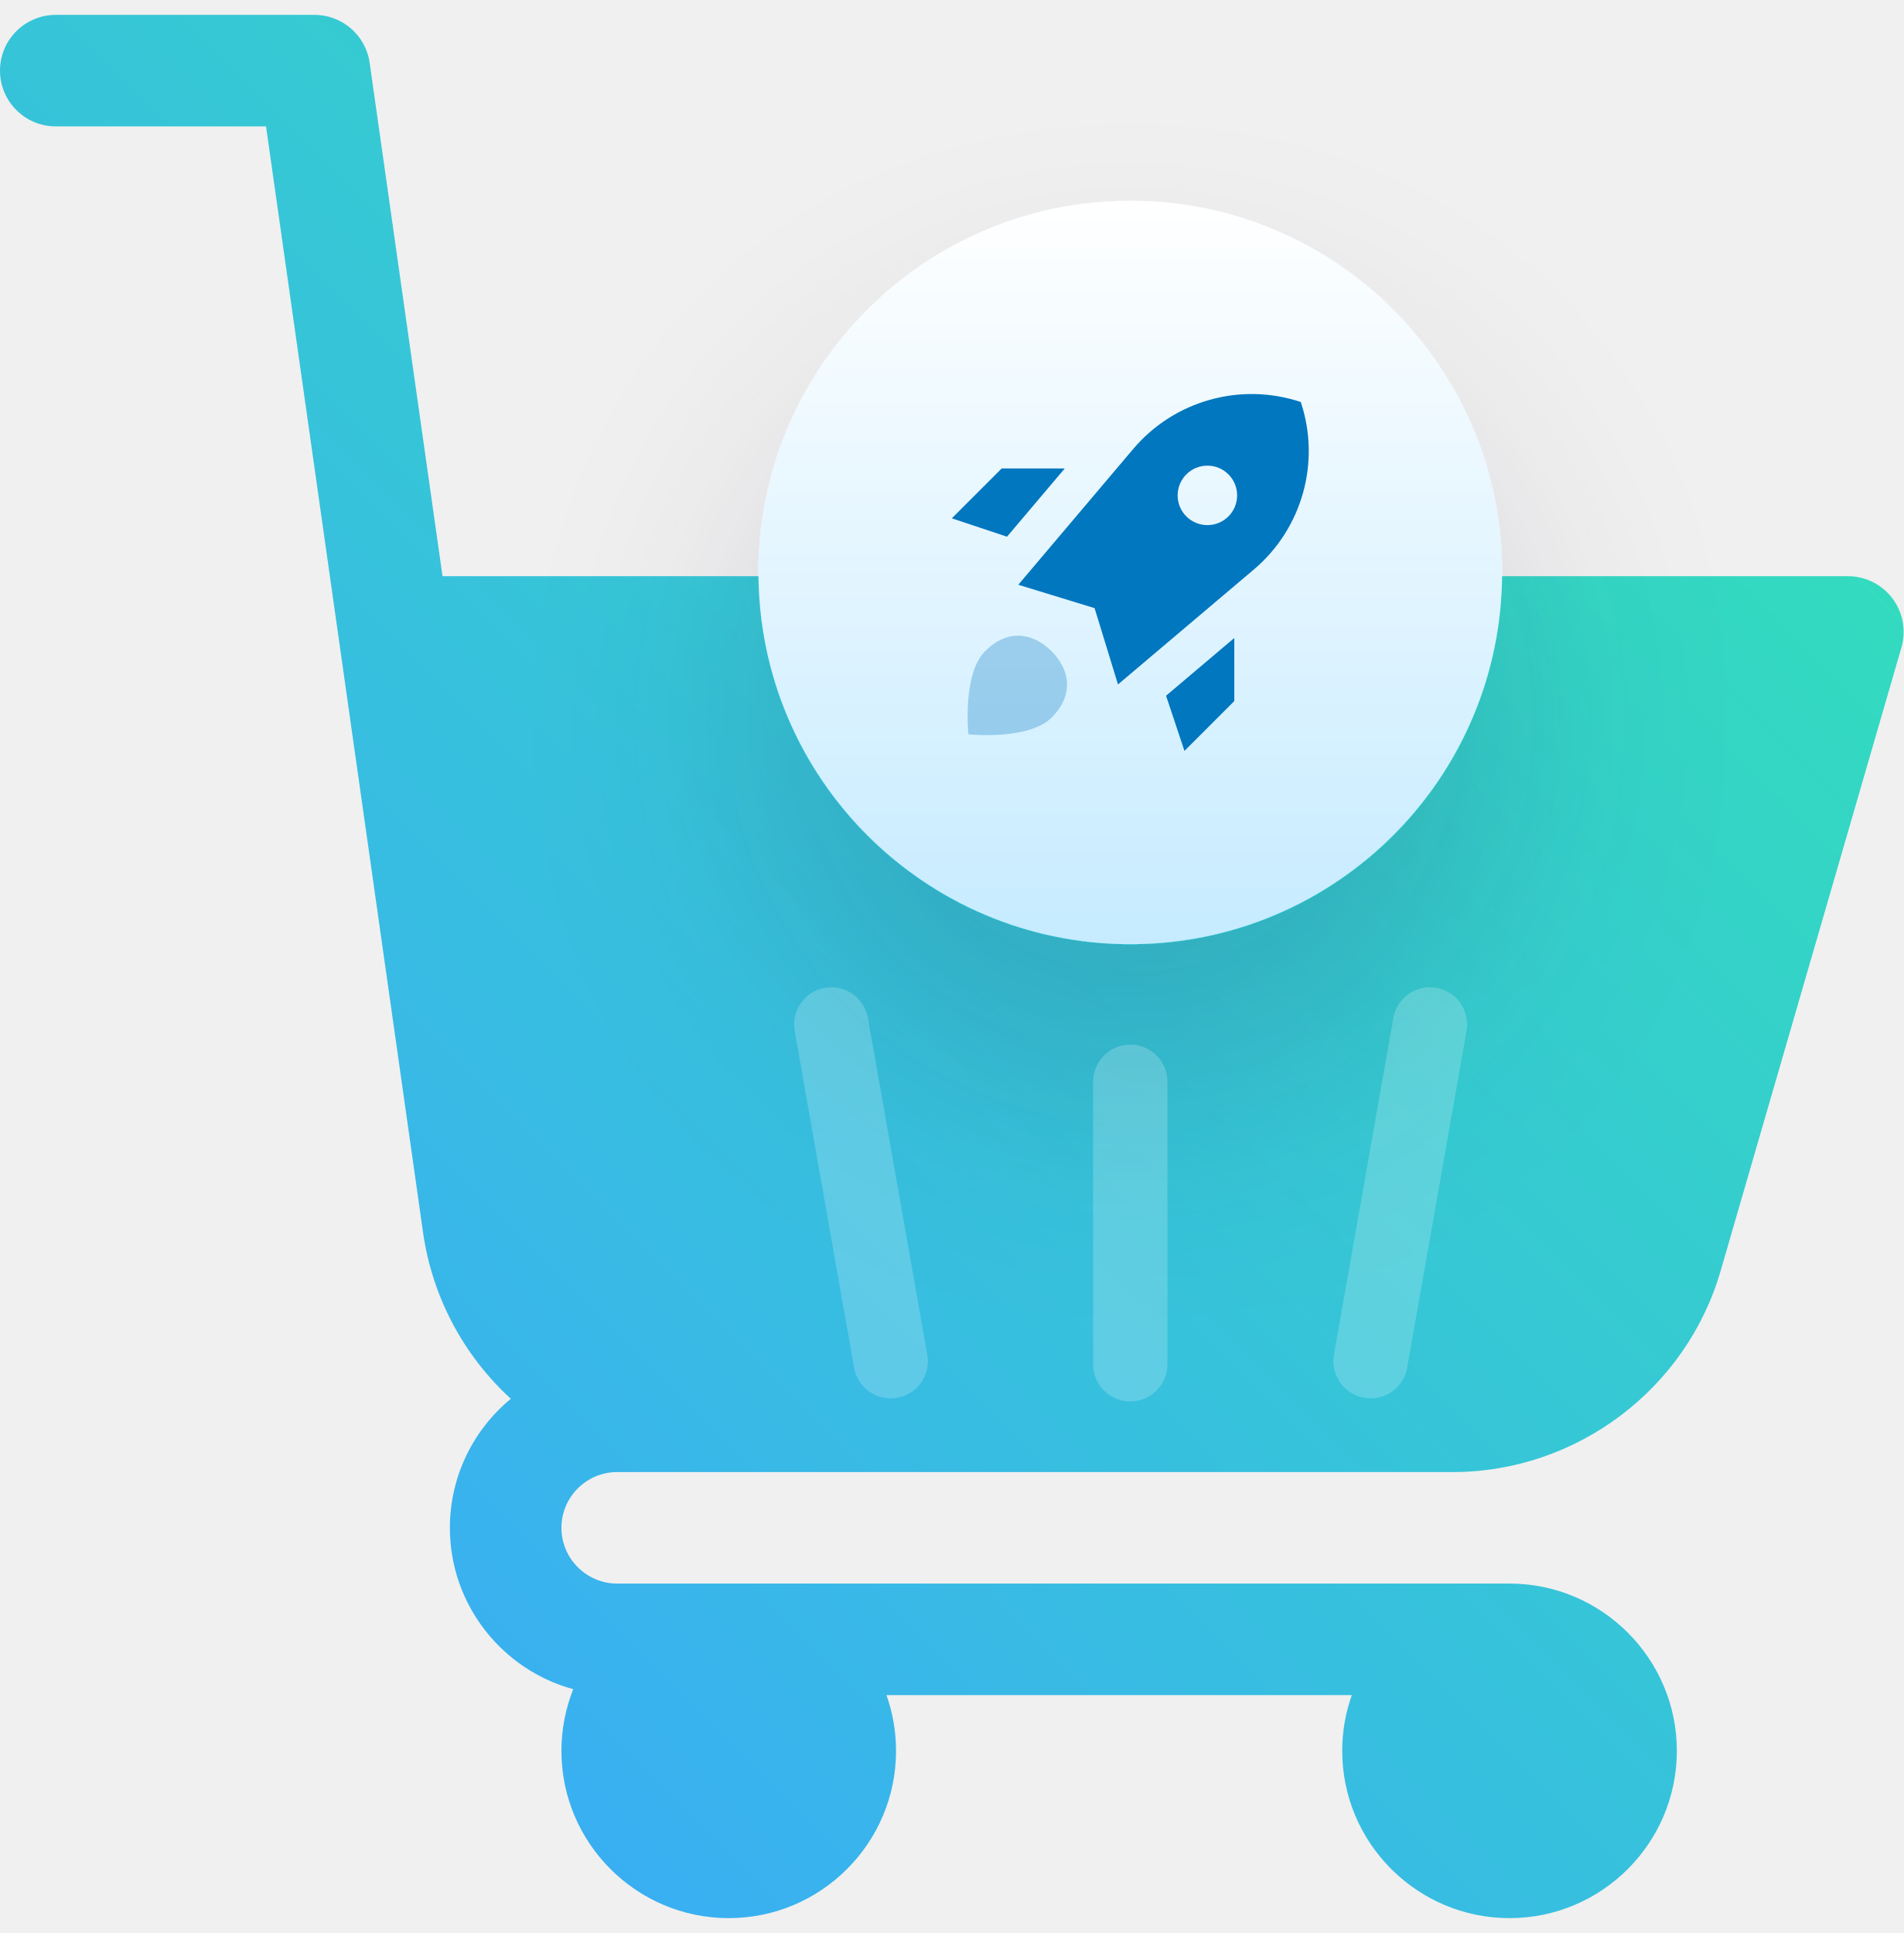
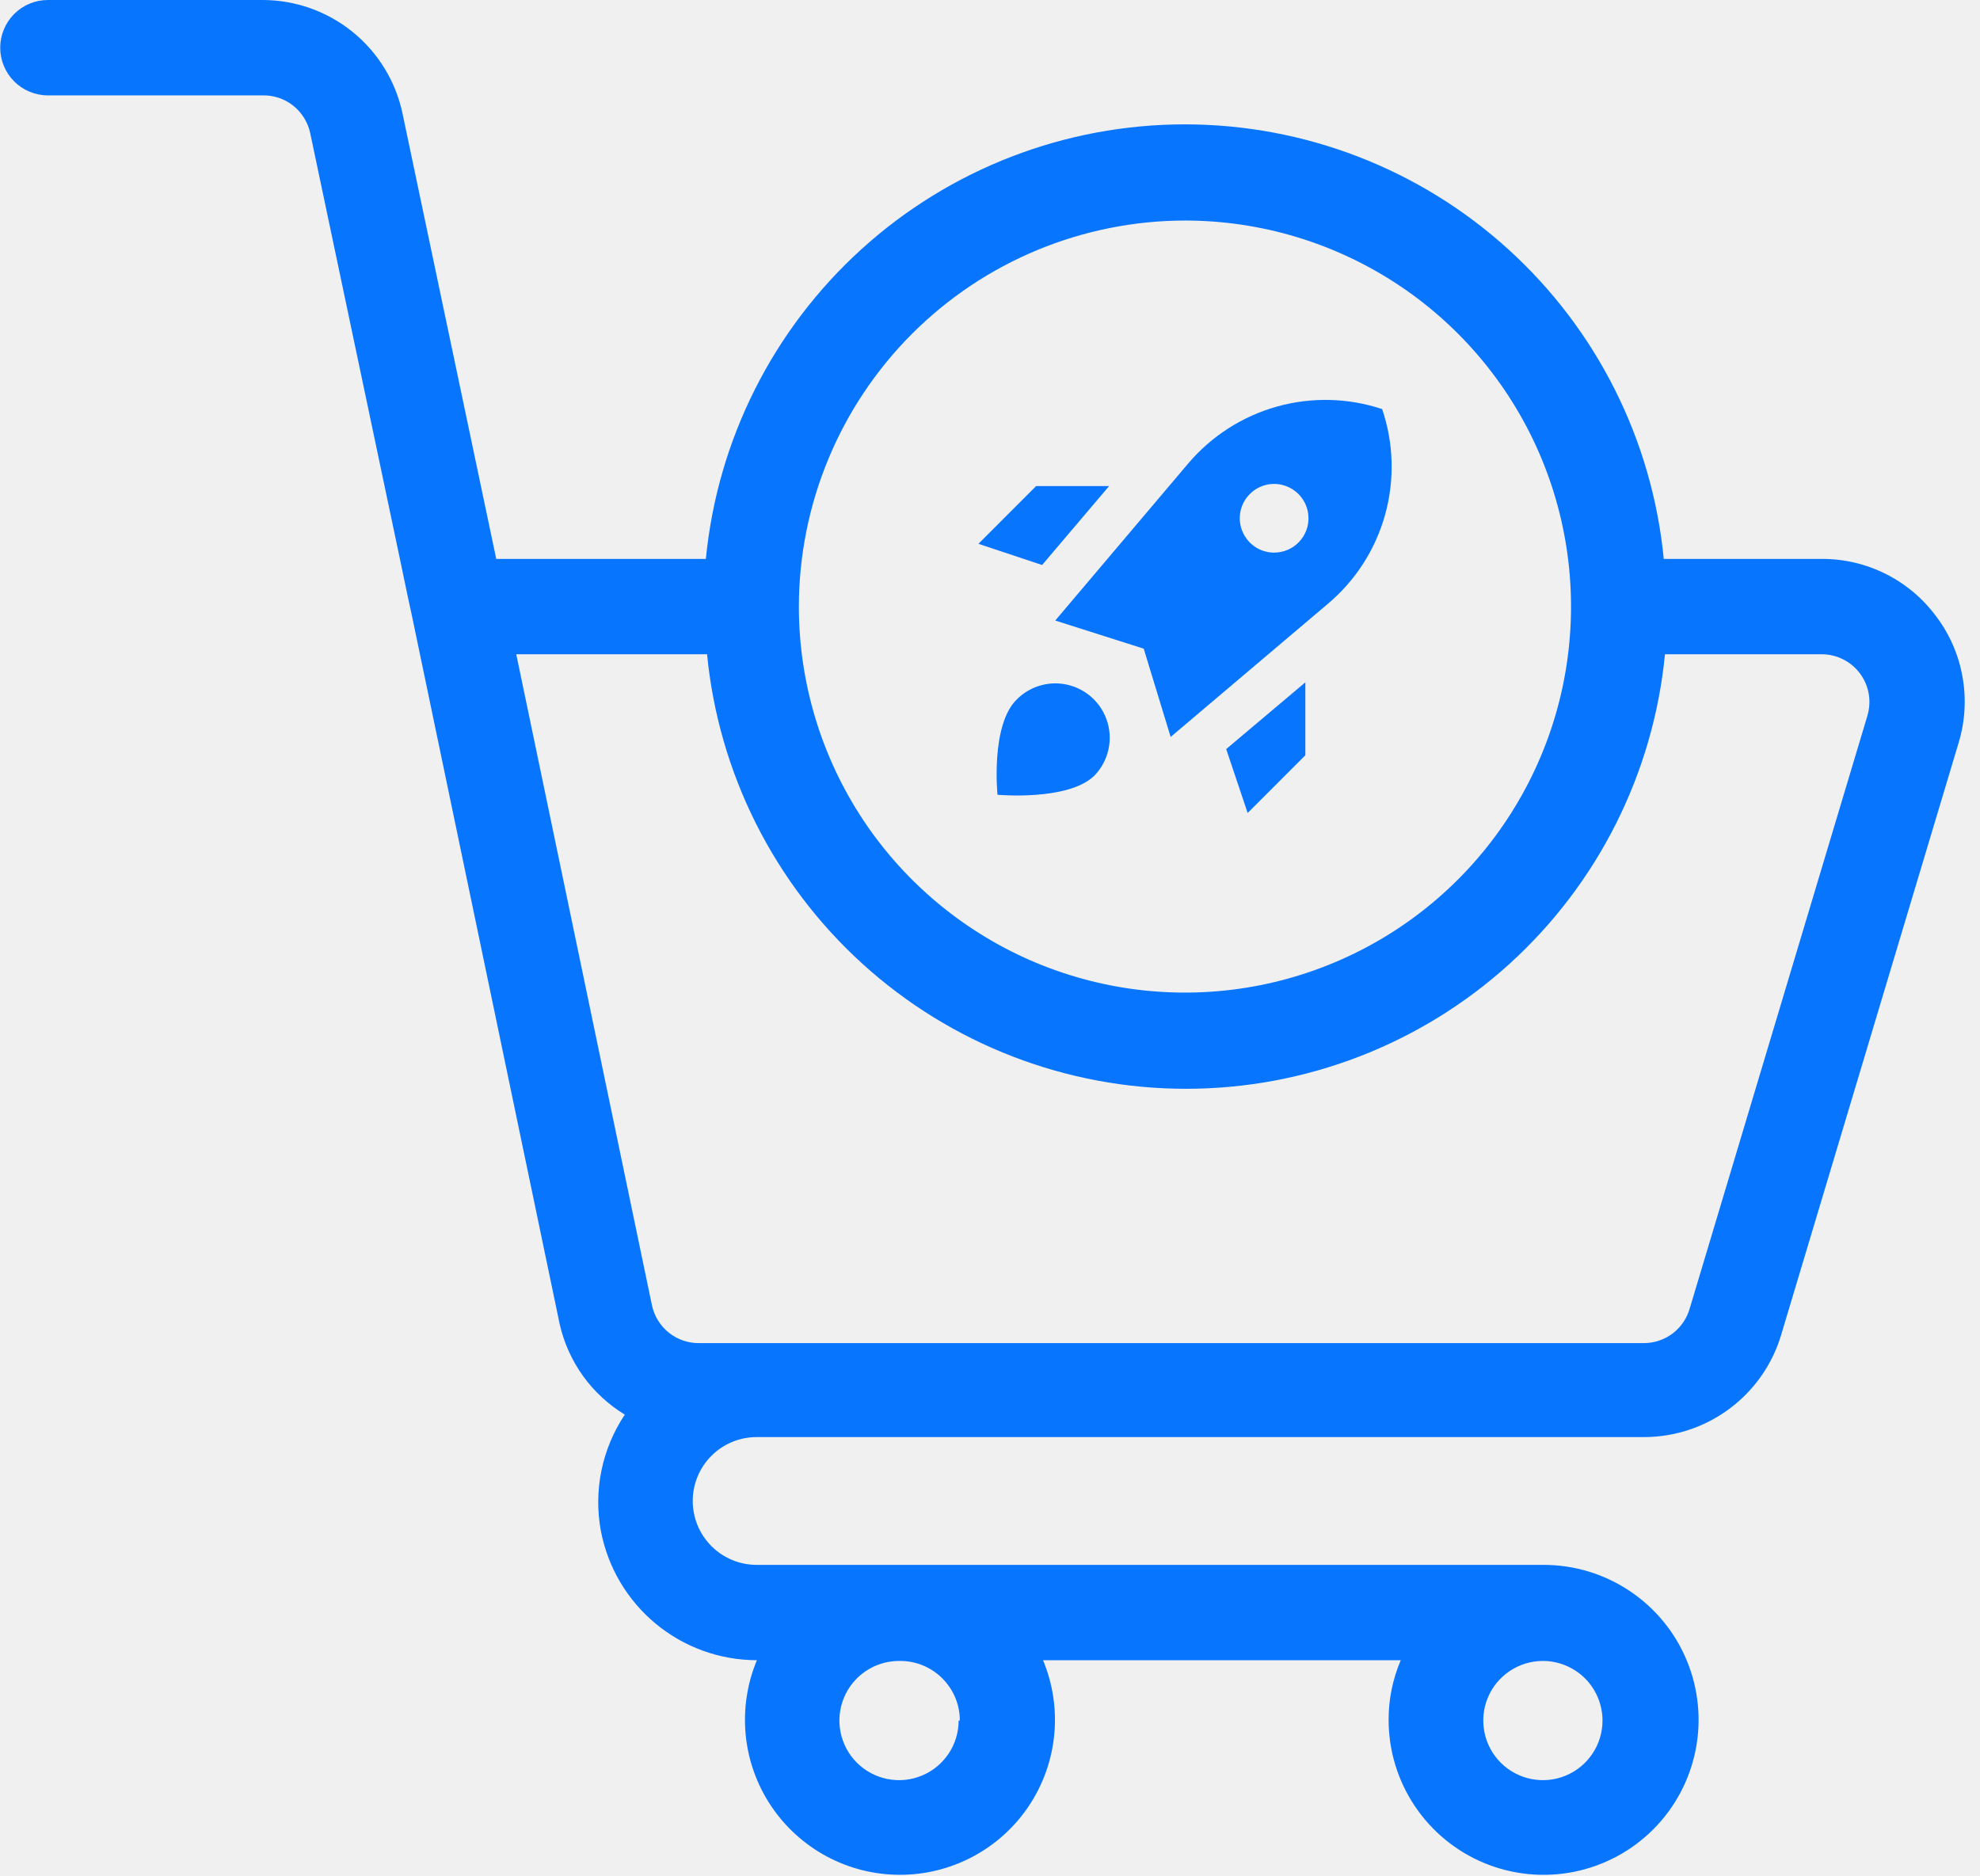
- <svg xmlns="http://www.w3.org/2000/svg" width="256" height="260" viewBox="0 0 256 260" fill="none">
-   <path d="M254.496 80.496C253.08 78.609 250.858 77.5 248.5 77.5H194.871C169.75 77.5 172.758 77.5 150.5 77.5C128.242 77.5 131.5 77.5 106.128 77.5H59.511L49.711 8.447C49.187 4.748 46.021 2 42.285 2H7.5C3.358 2 0 5.358 0 9.5C0 13.642 3.358 17 7.5 17H35.775L45.575 86.052V86.054L56.896 165.803C58.124 174.402 62.306 182.292 68.695 188.145C63.693 192.275 60.5 198.522 60.5 205.5C60.5 215.861 67.543 224.605 77.091 227.207C76.068 229.776 75.5 232.572 75.5 235.5C75.5 247.906 85.594 258 98 258C110.406 258 120.5 247.906 120.5 235.5C120.5 232.871 120.042 230.348 119.21 228H181.79C180.957 230.348 180.5 232.871 180.5 235.5C180.5 247.906 190.593 258 203 258C215.406 258 225.5 247.906 225.5 235.5C225.5 223.094 215.406 213 203 213H83C78.865 213 75.5 209.635 75.5 205.5C75.5 201.365 78.865 198 83 198H195.371C212.025 198 226.852 186.816 231.42 170.831L255.703 87.089C256.36 84.823 255.913 82.381 254.496 80.496Z" fill="url(#paint0_linear_10_3808)" />
-   <g filter="url(#filter0_d_10_3808)">
-     <circle cx="152" cy="77" r="50" fill="url(#paint1_linear_10_3808)" />
+ <svg xmlns="http://www.w3.org/2000/svg" width="38" height="36" viewBox="0 0 38 36" fill="none">
+   <g clip-path="url(#clip0_646_2517)">
+     <path d="M23.945 15.605L23.533 14.378L25.052 13.097V14.497L23.945 15.605ZM21.286 9.33H19.885L18.778 10.438L20 10.845L21.286 9.33ZM25.483 11.591L22.467 14.145L21.95 12.451L20.252 11.911L22.805 8.895C23.251 8.37 23.843 7.99 24.506 7.804C25.169 7.618 25.873 7.635 26.526 7.852C26.749 8.508 26.768 9.216 26.582 9.883C26.396 10.55 26.013 11.145 25.483 11.591ZM25.112 9.943C25.111 9.813 25.072 9.686 24.999 9.579C24.926 9.471 24.822 9.387 24.702 9.338C24.581 9.289 24.449 9.276 24.322 9.302C24.194 9.328 24.077 9.391 23.985 9.484C23.894 9.576 23.831 9.693 23.806 9.821C23.781 9.949 23.794 10.081 23.845 10.201C23.895 10.321 23.979 10.424 24.087 10.496C24.195 10.569 24.323 10.607 24.453 10.607C24.541 10.607 24.629 10.589 24.71 10.555C24.792 10.52 24.866 10.47 24.927 10.406C24.989 10.342 25.037 10.267 25.069 10.184C25.1 10.102 25.115 10.014 25.112 9.925V9.943Z" fill="#0875FF" />
+     <path d="M19.144 15.255C19.144 15.255 19.007 13.918 19.515 13.424C19.71 13.228 19.976 13.118 20.253 13.117C20.529 13.117 20.795 13.226 20.991 13.422C21.187 13.617 21.297 13.882 21.298 14.159C21.298 14.436 21.189 14.702 20.993 14.898C20.481 15.378 19.144 15.255 19.144 15.255Z" fill="#0875FF" />
+     <path d="M37.162 11.835C36.908 11.49 36.577 11.21 36.194 11.018C35.812 10.825 35.389 10.726 34.961 10.728H31.931C31.709 8.444 30.644 6.325 28.945 4.783C27.246 3.241 25.033 2.387 22.739 2.387C20.445 2.387 18.232 3.241 16.533 4.783C14.834 6.325 13.769 8.444 13.547 10.728H9.524L7.725 2.178C7.595 1.562 7.257 1.01 6.768 0.613C6.279 0.217 5.668 4.91653e-05 5.039 0H0.92C0.677 0 0.444 0.096 0.272 0.268C0.101 0.44 0.004 0.673 0.004 0.915C0.004 1.158 0.101 1.391 0.272 1.563C0.444 1.734 0.677 1.831 0.92 1.831H5.039C5.252 1.826 5.461 1.896 5.628 2.029C5.795 2.162 5.91 2.349 5.954 2.558L7.675 10.728L7.817 11.41L7.908 11.831L10.741 25.414C10.822 25.773 10.975 26.112 11.189 26.411C11.404 26.709 11.677 26.962 11.991 27.153C11.552 27.811 11.387 28.614 11.533 29.391C11.667 30.087 12.039 30.715 12.585 31.167C13.131 31.619 13.817 31.866 14.526 31.867C14.338 32.319 14.264 32.811 14.311 33.298C14.358 33.786 14.525 34.254 14.797 34.662C15.069 35.069 15.437 35.403 15.868 35.634C16.3 35.865 16.782 35.986 17.272 35.986C17.762 35.986 18.244 35.865 18.676 35.634C19.108 35.403 19.476 35.069 19.747 34.662C20.019 34.254 20.186 33.786 20.233 33.298C20.28 32.811 20.206 32.319 20.018 31.867H26.883C26.729 32.229 26.649 32.618 26.65 33.011C26.65 33.6 26.824 34.175 27.151 34.664C27.478 35.153 27.942 35.535 28.486 35.76C29.03 35.985 29.628 36.044 30.205 35.929C30.782 35.814 31.312 35.531 31.728 35.115C32.144 34.699 32.427 34.169 32.542 33.592C32.657 33.015 32.598 32.417 32.373 31.873C32.148 31.329 31.767 30.865 31.277 30.538C30.788 30.211 30.213 30.037 29.625 30.037H14.522C14.196 30.037 13.884 29.907 13.654 29.677C13.424 29.447 13.295 29.135 13.295 28.81C13.295 28.485 13.424 28.173 13.654 27.943C13.884 27.713 14.196 27.584 14.522 27.584H31.551C32.142 27.584 32.718 27.393 33.192 27.04C33.666 26.687 34.014 26.191 34.183 25.625L37.593 14.247C37.715 13.839 37.739 13.409 37.664 12.99C37.59 12.571 37.418 12.175 37.162 11.835ZM18.398 33.025C18.398 33.252 18.331 33.473 18.205 33.661C18.079 33.849 17.901 33.996 17.692 34.082C17.483 34.169 17.253 34.191 17.031 34.147C16.809 34.103 16.605 33.994 16.445 33.834C16.285 33.674 16.176 33.47 16.132 33.248C16.087 33.026 16.11 32.796 16.197 32.587C16.283 32.378 16.43 32.2 16.618 32.074C16.806 31.948 17.027 31.881 17.254 31.881C17.406 31.878 17.557 31.905 17.699 31.961C17.84 32.018 17.969 32.101 18.078 32.208C18.186 32.315 18.273 32.442 18.332 32.582C18.391 32.722 18.421 32.873 18.421 33.025H18.398ZM30.755 33.025C30.755 33.252 30.688 33.473 30.562 33.661C30.436 33.849 30.258 33.996 30.049 34.082C29.84 34.169 29.61 34.191 29.388 34.147C29.166 34.103 28.962 33.994 28.802 33.834C28.642 33.674 28.533 33.47 28.489 33.248C28.445 33.026 28.467 32.796 28.554 32.587C28.64 32.378 28.787 32.2 28.975 32.074C29.163 31.948 29.384 31.881 29.611 31.881C29.914 31.881 30.205 32.002 30.42 32.216C30.634 32.431 30.755 32.722 30.755 33.025ZM22.741 4.233C24.207 4.233 25.639 4.668 26.858 5.482C28.076 6.296 29.026 7.454 29.587 8.807C30.148 10.161 30.294 11.651 30.009 13.089C29.723 14.526 29.017 15.846 27.981 16.882C26.944 17.919 25.624 18.624 24.187 18.91C22.75 19.196 21.26 19.049 19.906 18.489C18.552 17.928 17.395 16.978 16.58 15.76C15.766 14.541 15.332 13.108 15.332 11.643C15.334 9.679 16.116 7.795 17.505 6.406C18.894 5.017 20.777 4.236 22.741 4.233ZM35.84 13.735L32.43 25.112C32.376 25.304 32.261 25.473 32.103 25.594C31.944 25.714 31.75 25.78 31.551 25.78H13.428C13.214 25.785 13.006 25.715 12.839 25.582C12.672 25.449 12.556 25.262 12.512 25.053L9.908 12.558H13.57C13.792 14.842 14.857 16.961 16.556 18.503C18.255 20.045 20.467 20.899 22.762 20.899C25.056 20.899 27.269 20.045 28.968 18.503C30.667 16.961 31.732 14.842 31.954 12.558H34.965C35.108 12.559 35.248 12.592 35.375 12.657C35.502 12.721 35.612 12.813 35.697 12.928C35.782 13.042 35.839 13.174 35.864 13.314C35.888 13.454 35.88 13.598 35.84 13.735Z" fill="#0875FF" />
  </g>
-   <path d="M159.285 101L156.811 93.578L165.989 85.813V94.296L159.285 101ZM143.188 63.011H134.704L128 69.715L135.422 72.189L143.188 63.011ZM168.608 76.609L150.347 92.061L147.2 81.8L136.939 78.653L152.391 60.392C157.905 53.876 166.83 51.373 174.928 54.072C177.628 62.17 175.125 71.095 168.608 76.609ZM166.368 66.632C166.368 64.423 164.577 62.631 162.368 62.631C160.159 62.631 158.368 64.422 158.368 66.632C158.368 68.841 160.159 70.631 162.368 70.631C164.577 70.631 166.368 68.841 166.368 66.632Z" fill="#0177BF" />
-   <path opacity="0.3" d="M130.234 98.765C130.234 98.765 129.384 90.677 132.469 87.592C135.554 84.507 138.94 85.124 141.408 87.592C143.876 90.06 144.493 93.445 141.408 96.531C138.322 99.616 130.234 98.765 130.234 98.765Z" fill="#0177BF" />
-   <rect x="147" y="140.504" width="10" height="48" rx="5" fill="white" fill-opacity="0.2" />
-   <rect x="106" y="133.736" width="10" height="56" rx="5" transform="rotate(-10 106 133.736)" fill="white" fill-opacity="0.2" />
-   <rect x="188.243" y="132" width="10" height="56" rx="5" transform="rotate(10 188.243 132)" fill="white" fill-opacity="0.2" />
  <defs>
-     <filter id="filter0_d_10_3808" x="70" y="15" width="164" height="164" filterUnits="userSpaceOnUse" color-interpolation-filters="sRGB">
-       <feFlood flood-opacity="0" result="BackgroundImageFix" />
-       <feColorMatrix in="SourceAlpha" type="matrix" values="0 0 0 0 0 0 0 0 0 0 0 0 0 0 0 0 0 0 127 0" result="hardAlpha" />
-       <feOffset dy="20" />
-       <feGaussianBlur stdDeviation="16" />
-       <feComposite in2="hardAlpha" operator="out" />
-       <feColorMatrix type="matrix" values="0 0 0 0 0.106 0 0 0 0 0.106 0 0 0 0 0.314 0 0 0 0.16 0" />
-       <feBlend mode="normal" in2="BackgroundImageFix" result="effect1_dropShadow_10_3808" />
-       <feBlend mode="normal" in="SourceGraphic" in2="effect1_dropShadow_10_3808" result="shape" />
-     </filter>
-     <linearGradient id="paint0_linear_10_3808" x1="0" y1="258" x2="256" y2="2" gradientUnits="userSpaceOnUse">
-       <stop stop-color="#3BA4FF" />
-       <stop offset="0.847" stop-color="#33DBBE" />
-     </linearGradient>
-     <linearGradient id="paint1_linear_10_3808" x1="152" y1="27" x2="152" y2="127" gradientUnits="userSpaceOnUse">
-       <stop stop-color="white" />
-       <stop offset="1" stop-color="#C6EBFF" />
-     </linearGradient>
+     <clipPath id="clip0_646_2517">
+       <rect width="37.712" height="36" fill="white" />
+     </clipPath>
  </defs>
</svg>
